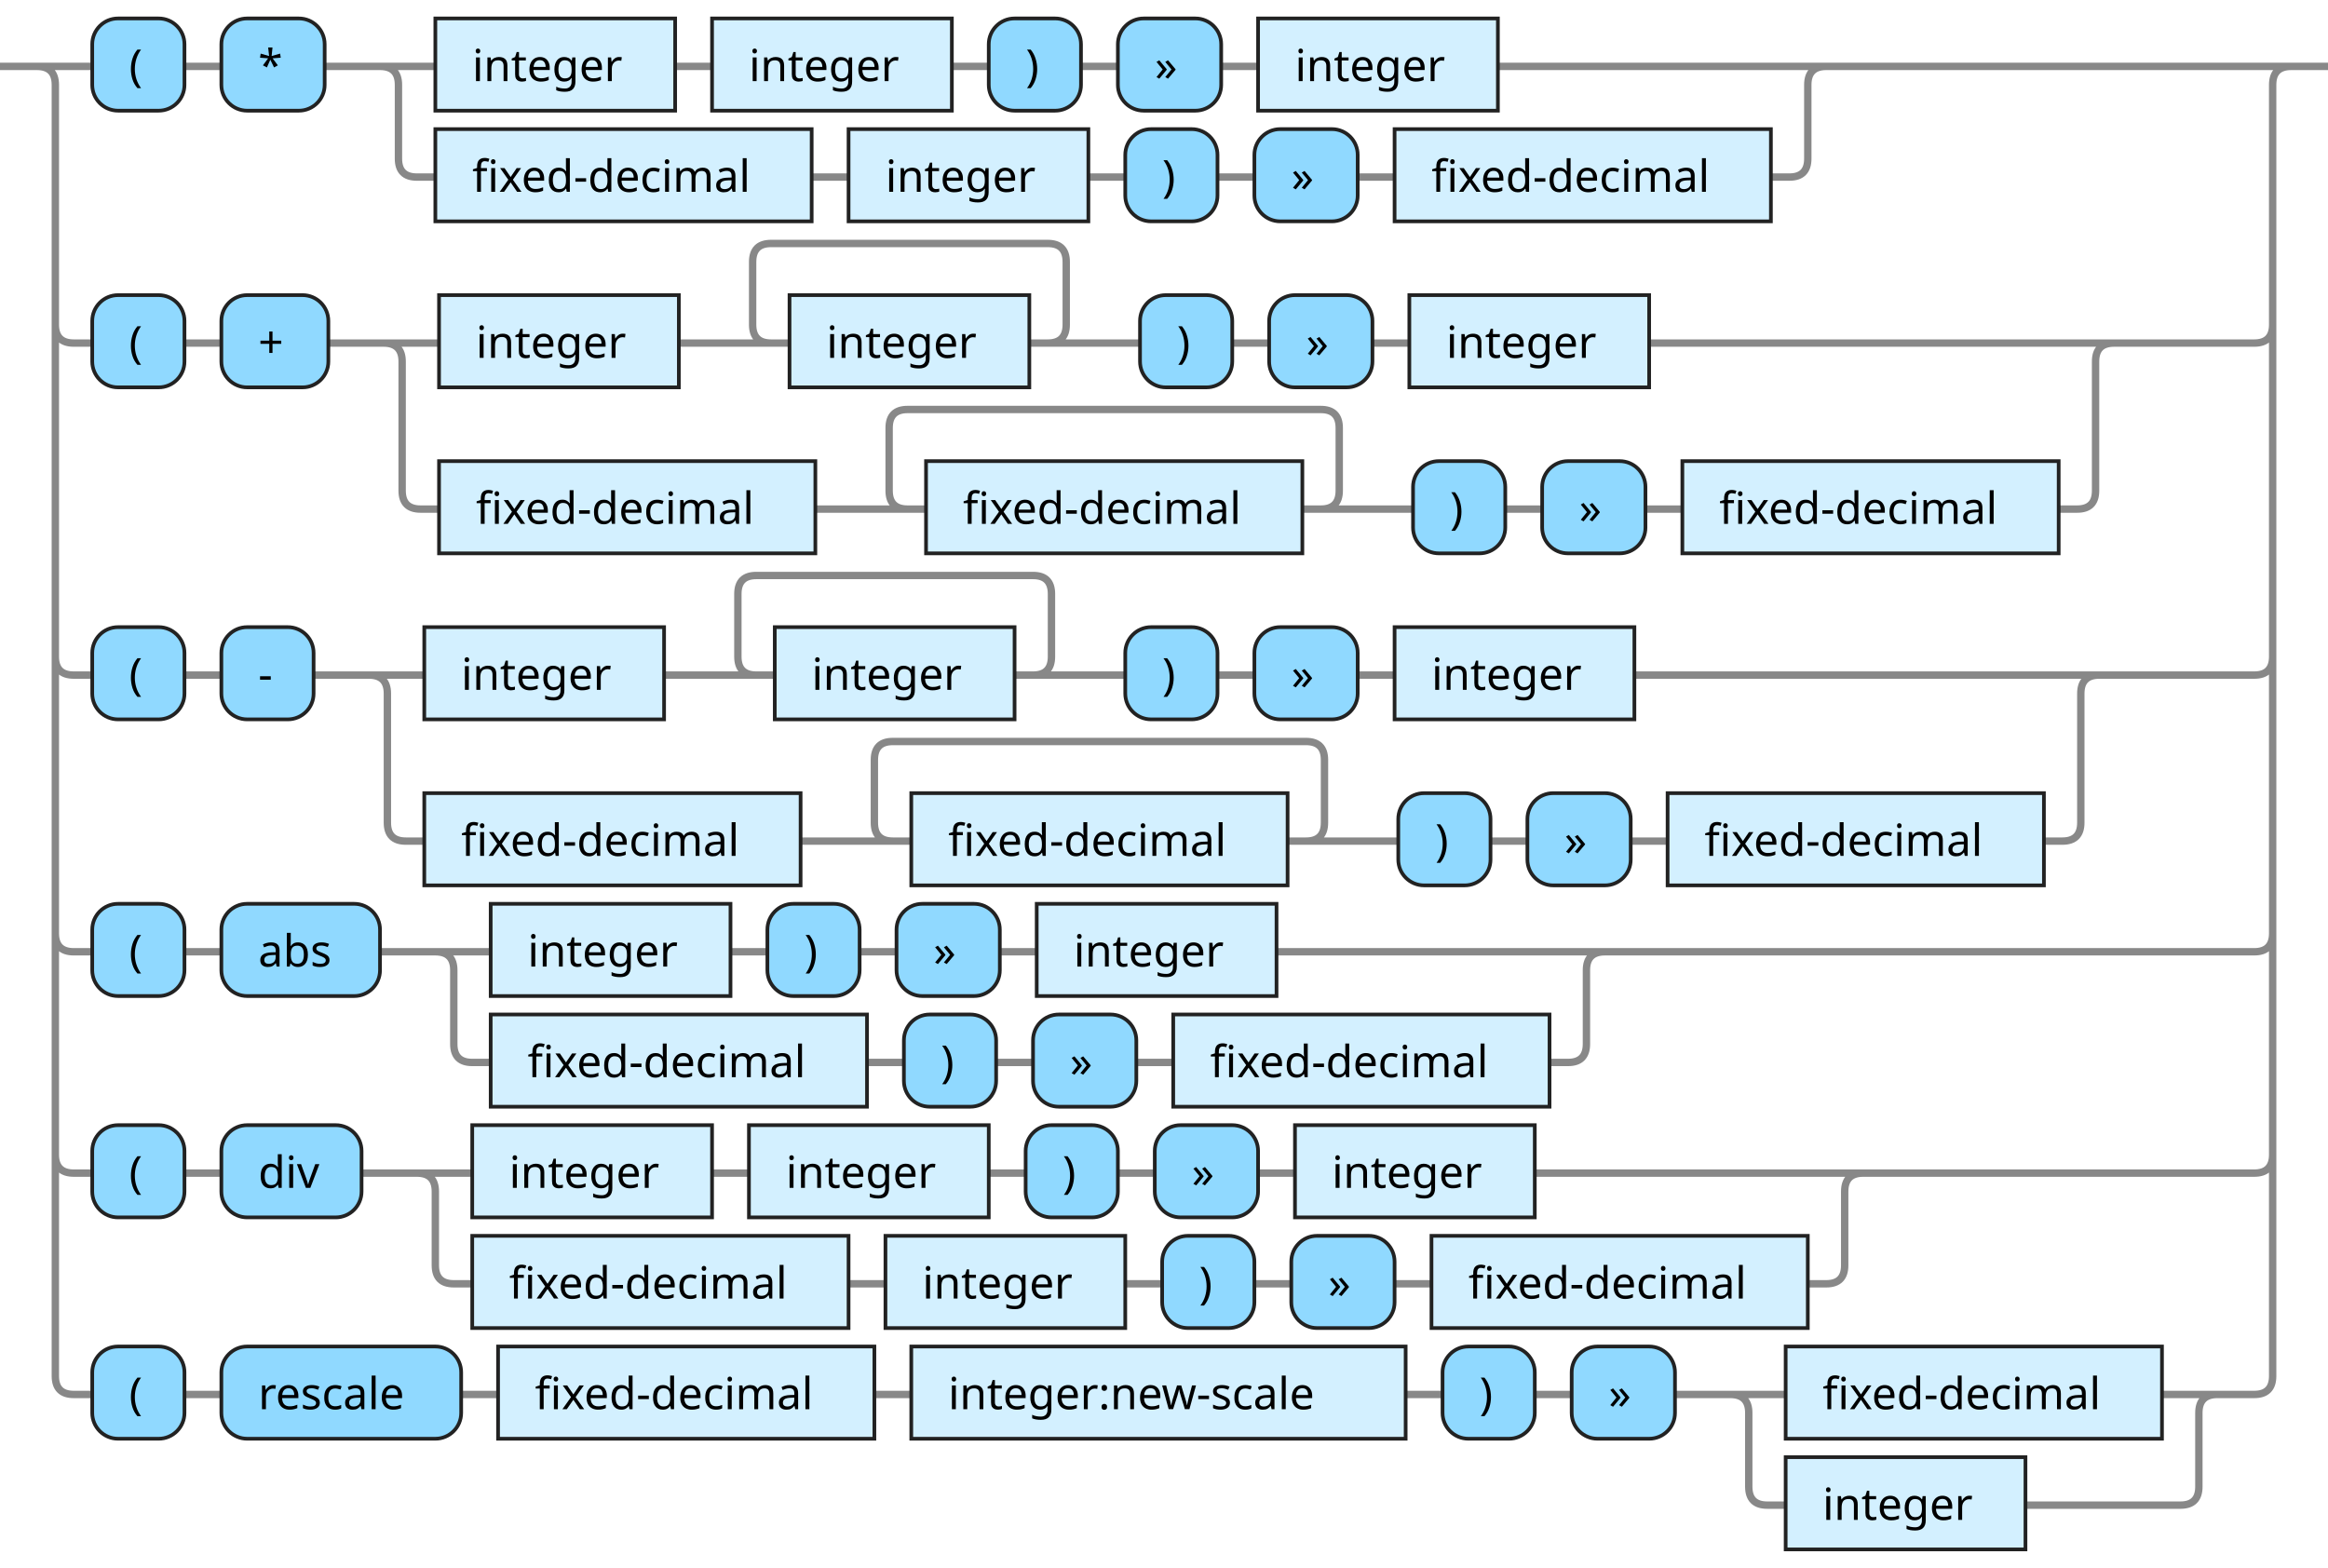
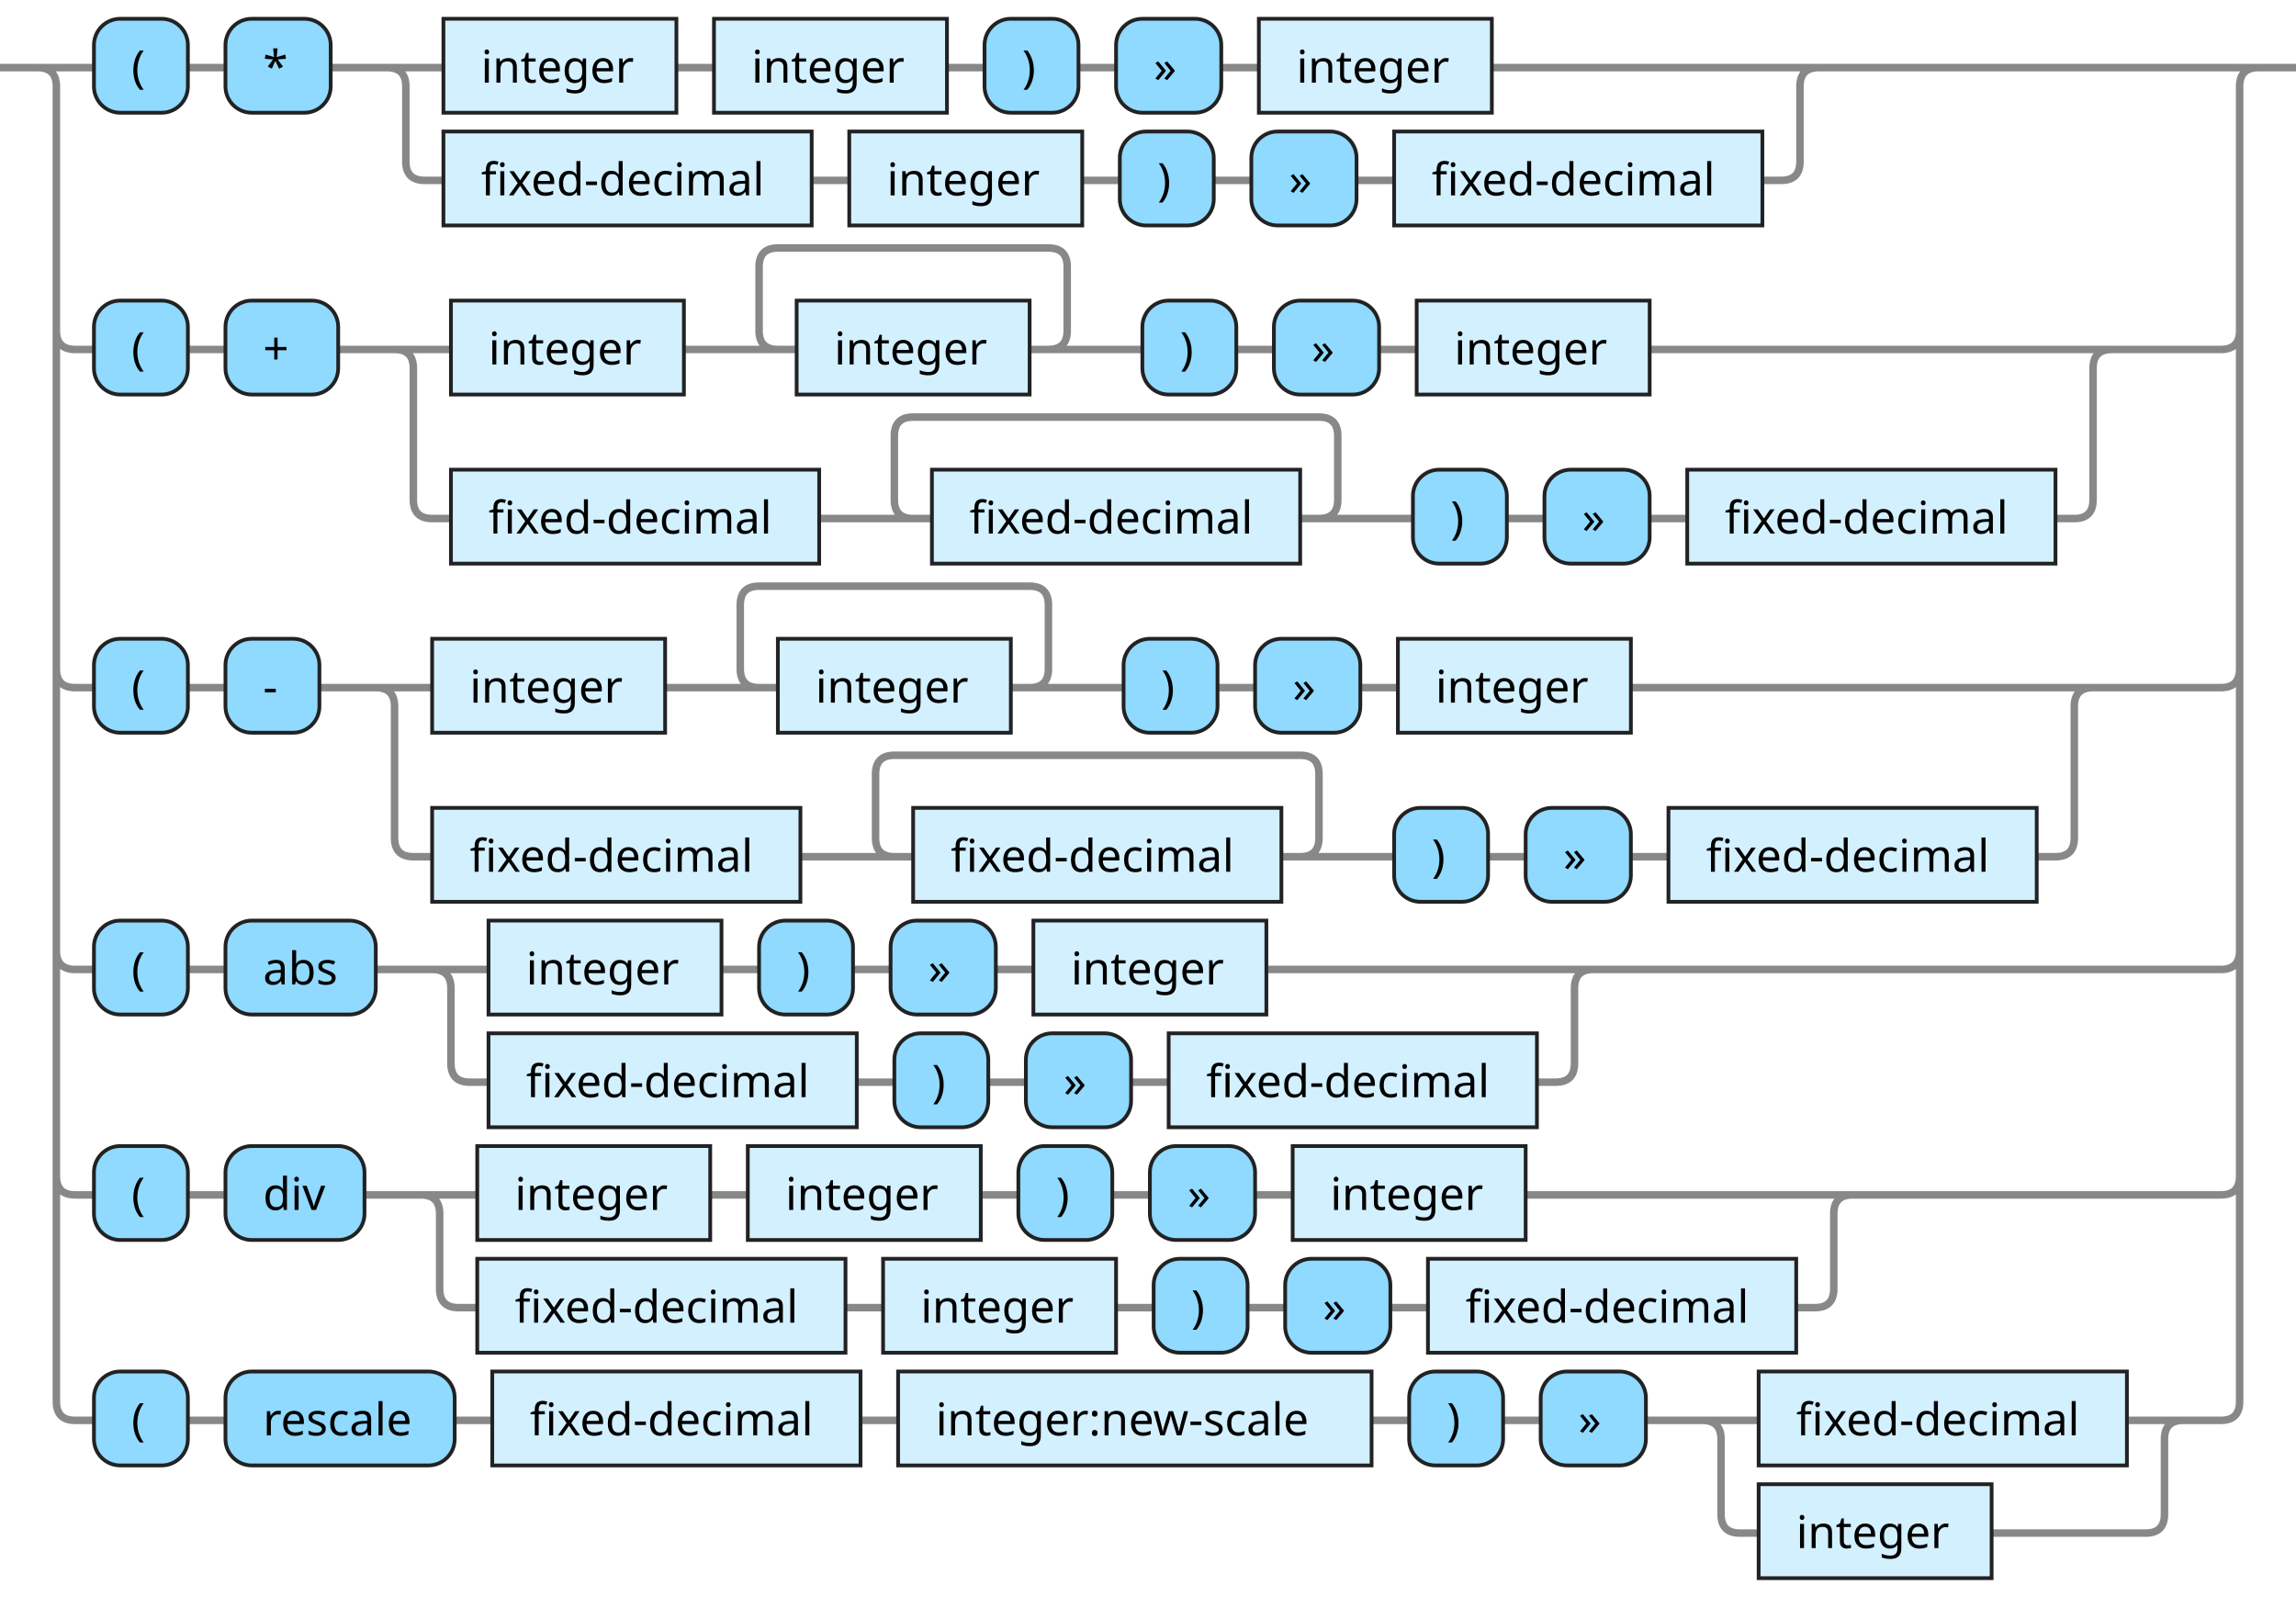
- <svg xmlns="http://www.w3.org/2000/svg" xmlns:xlink="http://www.w3.org/1999/xlink" version="1.1" width="631" height="425" viewbox="0 0 631 425">
+ <svg xmlns="http://www.w3.org/2000/svg" xmlns:xlink="http://www.w3.org/1999/xlink" version="1.1" width="611" height="425" viewbox="0 0 611 425">
  <defs>
    <style type="text/css">.c{fill: none; stroke: #888888; stroke-width: 2px;}.j{fill:#000000;font-family:Verdana,Sans-serif;font-size:12px;}.l{fill:#90d9ff;stroke:#222222;}.r{fill:#d3f0ff;stroke:#222222;}</style>
  </defs>
-   <path class="c" d="M0 18h25m25 0h10m28 0h30m65 0h10m65 0h10m25 0h10m28 0h10m65 0h94m-397 0q5 0 5 5v20q0 5 5 5h5m102 0h10m65 0h10m25 0h10m28 0h10m102 0h5q5 0 5-5v-20q0-5 5-5m5 0h126m-611 70q0 5 5 5h5m25 0h10m29 0h30m65 0h30m-5 0q-5 0-5-5v-17q0-5 5-5h75q5 0 5 5v17q0 5-5 5m-5 0h30m25 0h10m28 0h10m65 0h131m-474 0q5 0 5 5v35q0 5 5 5h5m102 0h30m-5 0q-5 0-5-5v-17q0-5 5-5h112q5 0 5 5v17q0 5-5 5m-5 0h30m25 0h10m28 0h10m102 0h5q5 0 5-5v-35q0-5 5-5m5 0h33q5 0 5-5m-601 90q0 5 5 5h5m25 0h10m25 0h30m65 0h30m-5 0q-5 0-5-5v-17q0-5 5-5h75q5 0 5 5v17q0 5-5 5m-5 0h30m25 0h10m28 0h10m65 0h131m-474 0q5 0 5 5v35q0 5 5 5h5m102 0h30m-5 0q-5 0-5-5v-17q0-5 5-5h112q5 0 5 5v17q0 5-5 5m-5 0h30m25 0h10m28 0h10m102 0h5q5 0 5-5v-35q0-5 5-5m5 0h37q5 0 5-5m-601 75q0 5 5 5h5m25 0h10m43 0h30m65 0h10m25 0h10m28 0h10m65 0h94m-322 0q5 0 5 5v20q0 5 5 5h5m102 0h10m25 0h10m28 0h10m102 0h5q5 0 5-5v-20q0-5 5-5m5 0h171q5 0 5-5m-601 60q0 5 5 5h5m25 0h10m38 0h30m65 0h10m65 0h10m25 0h10m28 0h10m65 0h94m-397 0q5 0 5 5v20q0 5 5 5h5m102 0h10m65 0h10m25 0h10m28 0h10m102 0h5q5 0 5-5v-20q0-5 5-5m5 0h101q5 0 5-5m-606-295q5 0 5 5v350q0 5 5 5h5m25 0h10m65 0h10m102 0h10m134 0h10m25 0h10m28 0h30m102 0h20m-137 0q5 0 5 5v20q0 5 5 5h5m65 0h42q5 0 5-5v-20q0-5 5-5m5 0h5q5 0 5-5v-350q0-5 5-5m5 0h5" />
+   <path class="c" d="M0 18h25m25 0h10m28 0h30m62 0h10m62 0h10m25 0h10m28 0h10m62 0h92m-386 0q5 0 5 5v20q0 5 5 5h5m98 0h10m62 0h10m25 0h10m28 0h10m98 0h5q5 0 5-5v-20q0-5 5-5m5 0h117m-591 70q0 5 5 5h5m25 0h10m30 0h30m62 0h30m-5 0q-5 0-5-5v-17q0-5 5-5h72q5 0 5 5v17q0 5-5 5m-5 0h30m25 0h10m28 0h10m62 0h128m-462 0q5 0 5 5v35q0 5 5 5h5m98 0h30m-5 0q-5 0-5-5v-17q0-5 5-5h108q5 0 5 5v17q0 5-5 5m-5 0h30m25 0h10m28 0h10m98 0h5q5 0 5-5v-35q0-5 5-5m5 0h24q5 0 5-5m-581 90q0 5 5 5h5m25 0h10m25 0h30m62 0h30m-5 0q-5 0-5-5v-17q0-5 5-5h72q5 0 5 5v17q0 5-5 5m-5 0h30m25 0h10m28 0h10m62 0h128m-462 0q5 0 5 5v35q0 5 5 5h5m98 0h30m-5 0q-5 0-5-5v-17q0-5 5-5h108q5 0 5 5v17q0 5-5 5m-5 0h30m25 0h10m28 0h10m98 0h5q5 0 5-5v-35q0-5 5-5m5 0h29q5 0 5-5m-581 75q0 5 5 5h5m25 0h10m40 0h30m62 0h10m25 0h10m28 0h10m62 0h92m-314 0q5 0 5 5v20q0 5 5 5h5m98 0h10m25 0h10m28 0h10m98 0h5q5 0 5-5v-20q0-5 5-5m5 0h162q5 0 5-5m-581 60q0 5 5 5h5m25 0h10m37 0h30m62 0h10m62 0h10m25 0h10m28 0h10m62 0h92m-386 0q5 0 5 5v20q0 5 5 5h5m98 0h10m62 0h10m25 0h10m28 0h10m98 0h5q5 0 5-5v-20q0-5 5-5m5 0h93q5 0 5-5m-586-295q5 0 5 5v350q0 5 5 5h5m25 0h10m61 0h10m98 0h10m126 0h10m25 0h10m28 0h30m98 0h20m-133 0q5 0 5 5v20q0 5 5 5h5m62 0h41q5 0 5-5v-20q0-5 5-5m5 0h5q5 0 5-5v-350q0-5 5-5m5 0h5" />
  <rect class="l" x="25" y="5" width="25" height="25" rx="7" />
  <text class="j" x="35" y="22">(</text>
  <rect class="l" x="60" y="5" width="28" height="25" rx="7" />
  <text class="j" x="70" y="22">*</text>
  <a xlink:href="#integer">
-     <rect class="r" x="118" y="5" width="65" height="25" />
+     <rect class="r" x="118" y="5" width="62" height="25" />
    <text class="j" x="128" y="22">integer</text>
  </a>
  <a xlink:href="#integer">
-     <rect class="r" x="193" y="5" width="65" height="25" />
-     <text class="j" x="203" y="22">integer</text>
-   </a>
-   <rect class="l" x="268" y="5" width="25" height="25" rx="7" />
-   <text class="j" x="278" y="22">)</text>
-   <rect class="l" x="303" y="5" width="28" height="25" rx="7" />
-   <text class="j" x="313" y="22">»</text>
-   <a xlink:href="#integer">
-     <rect class="r" x="341" y="5" width="65" height="25" />
-     <text class="j" x="351" y="22">integer</text>
-   </a>
-   <a xlink:href="#fixed-decimal">
-     <rect class="r" x="118" y="35" width="102" height="25" />
+     <rect class="r" x="190" y="5" width="62" height="25" />
+     <text class="j" x="200" y="22">integer</text>
+   </a>
+   <rect class="l" x="262" y="5" width="25" height="25" rx="7" />
+   <text class="j" x="272" y="22">)</text>
+   <rect class="l" x="297" y="5" width="28" height="25" rx="7" />
+   <text class="j" x="307" y="22">»</text>
+   <a xlink:href="#integer">
+     <rect class="r" x="335" y="5" width="62" height="25" />
+     <text class="j" x="345" y="22">integer</text>
+   </a>
+   <a xlink:href="#fixed-decimal">
+     <rect class="r" x="118" y="35" width="98" height="25" />
    <text class="j" x="128" y="52">fixed-decimal</text>
  </a>
  <a xlink:href="#integer">
-     <rect class="r" x="230" y="35" width="65" height="25" />
-     <text class="j" x="240" y="52">integer</text>
-   </a>
-   <rect class="l" x="305" y="35" width="25" height="25" rx="7" />
-   <text class="j" x="315" y="52">)</text>
-   <rect class="l" x="340" y="35" width="28" height="25" rx="7" />
-   <text class="j" x="350" y="52">»</text>
-   <a xlink:href="#fixed-decimal">
-     <rect class="r" x="378" y="35" width="102" height="25" />
-     <text class="j" x="388" y="52">fixed-decimal</text>
+     <rect class="r" x="226" y="35" width="62" height="25" />
+     <text class="j" x="236" y="52">integer</text>
+   </a>
+   <rect class="l" x="298" y="35" width="25" height="25" rx="7" />
+   <text class="j" x="308" y="52">)</text>
+   <rect class="l" x="333" y="35" width="28" height="25" rx="7" />
+   <text class="j" x="343" y="52">»</text>
+   <a xlink:href="#fixed-decimal">
+     <rect class="r" x="371" y="35" width="98" height="25" />
+     <text class="j" x="381" y="52">fixed-decimal</text>
  </a>
  <rect class="l" x="25" y="80" width="25" height="25" rx="7" />
  <text class="j" x="35" y="97">(</text>
-   <rect class="l" x="60" y="80" width="29" height="25" rx="7" />
+   <rect class="l" x="60" y="80" width="30" height="25" rx="7" />
  <text class="j" x="70" y="97">+</text>
  <a xlink:href="#integer">
-     <rect class="r" x="119" y="80" width="65" height="25" />
-     <text class="j" x="129" y="97">integer</text>
-   </a>
-   <a xlink:href="#integer">
-     <rect class="r" x="214" y="80" width="65" height="25" />
-     <text class="j" x="224" y="97">integer</text>
-   </a>
-   <rect class="l" x="309" y="80" width="25" height="25" rx="7" />
-   <text class="j" x="319" y="97">)</text>
-   <rect class="l" x="344" y="80" width="28" height="25" rx="7" />
-   <text class="j" x="354" y="97">»</text>
-   <a xlink:href="#integer">
-     <rect class="r" x="382" y="80" width="65" height="25" />
-     <text class="j" x="392" y="97">integer</text>
-   </a>
-   <a xlink:href="#fixed-decimal">
-     <rect class="r" x="119" y="125" width="102" height="25" />
-     <text class="j" x="129" y="142">fixed-decimal</text>
-   </a>
-   <a xlink:href="#fixed-decimal">
-     <rect class="r" x="251" y="125" width="102" height="25" />
-     <text class="j" x="261" y="142">fixed-decimal</text>
-   </a>
-   <rect class="l" x="383" y="125" width="25" height="25" rx="7" />
-   <text class="j" x="393" y="142">)</text>
-   <rect class="l" x="418" y="125" width="28" height="25" rx="7" />
-   <text class="j" x="428" y="142">»</text>
-   <a xlink:href="#fixed-decimal">
-     <rect class="r" x="456" y="125" width="102" height="25" />
-     <text class="j" x="466" y="142">fixed-decimal</text>
+     <rect class="r" x="120" y="80" width="62" height="25" />
+     <text class="j" x="130" y="97">integer</text>
+   </a>
+   <a xlink:href="#integer">
+     <rect class="r" x="212" y="80" width="62" height="25" />
+     <text class="j" x="222" y="97">integer</text>
+   </a>
+   <rect class="l" x="304" y="80" width="25" height="25" rx="7" />
+   <text class="j" x="314" y="97">)</text>
+   <rect class="l" x="339" y="80" width="28" height="25" rx="7" />
+   <text class="j" x="349" y="97">»</text>
+   <a xlink:href="#integer">
+     <rect class="r" x="377" y="80" width="62" height="25" />
+     <text class="j" x="387" y="97">integer</text>
+   </a>
+   <a xlink:href="#fixed-decimal">
+     <rect class="r" x="120" y="125" width="98" height="25" />
+     <text class="j" x="130" y="142">fixed-decimal</text>
+   </a>
+   <a xlink:href="#fixed-decimal">
+     <rect class="r" x="248" y="125" width="98" height="25" />
+     <text class="j" x="258" y="142">fixed-decimal</text>
+   </a>
+   <rect class="l" x="376" y="125" width="25" height="25" rx="7" />
+   <text class="j" x="386" y="142">)</text>
+   <rect class="l" x="411" y="125" width="28" height="25" rx="7" />
+   <text class="j" x="421" y="142">»</text>
+   <a xlink:href="#fixed-decimal">
+     <rect class="r" x="449" y="125" width="98" height="25" />
+     <text class="j" x="459" y="142">fixed-decimal</text>
  </a>
  <rect class="l" x="25" y="170" width="25" height="25" rx="7" />
  <text class="j" x="35" y="187">(</text>
  <rect class="l" x="60" y="170" width="25" height="25" rx="7" />
  <text class="j" x="70" y="187">-</text>
  <a xlink:href="#integer">
-     <rect class="r" x="115" y="170" width="65" height="25" />
+     <rect class="r" x="115" y="170" width="62" height="25" />
    <text class="j" x="125" y="187">integer</text>
  </a>
  <a xlink:href="#integer">
-     <rect class="r" x="210" y="170" width="65" height="25" />
-     <text class="j" x="220" y="187">integer</text>
-   </a>
-   <rect class="l" x="305" y="170" width="25" height="25" rx="7" />
-   <text class="j" x="315" y="187">)</text>
-   <rect class="l" x="340" y="170" width="28" height="25" rx="7" />
-   <text class="j" x="350" y="187">»</text>
-   <a xlink:href="#integer">
-     <rect class="r" x="378" y="170" width="65" height="25" />
-     <text class="j" x="388" y="187">integer</text>
-   </a>
-   <a xlink:href="#fixed-decimal">
-     <rect class="r" x="115" y="215" width="102" height="25" />
+     <rect class="r" x="207" y="170" width="62" height="25" />
+     <text class="j" x="217" y="187">integer</text>
+   </a>
+   <rect class="l" x="299" y="170" width="25" height="25" rx="7" />
+   <text class="j" x="309" y="187">)</text>
+   <rect class="l" x="334" y="170" width="28" height="25" rx="7" />
+   <text class="j" x="344" y="187">»</text>
+   <a xlink:href="#integer">
+     <rect class="r" x="372" y="170" width="62" height="25" />
+     <text class="j" x="382" y="187">integer</text>
+   </a>
+   <a xlink:href="#fixed-decimal">
+     <rect class="r" x="115" y="215" width="98" height="25" />
    <text class="j" x="125" y="232">fixed-decimal</text>
  </a>
  <a xlink:href="#fixed-decimal">
-     <rect class="r" x="247" y="215" width="102" height="25" />
-     <text class="j" x="257" y="232">fixed-decimal</text>
-   </a>
-   <rect class="l" x="379" y="215" width="25" height="25" rx="7" />
-   <text class="j" x="389" y="232">)</text>
-   <rect class="l" x="414" y="215" width="28" height="25" rx="7" />
-   <text class="j" x="424" y="232">»</text>
-   <a xlink:href="#fixed-decimal">
-     <rect class="r" x="452" y="215" width="102" height="25" />
-     <text class="j" x="462" y="232">fixed-decimal</text>
+     <rect class="r" x="243" y="215" width="98" height="25" />
+     <text class="j" x="253" y="232">fixed-decimal</text>
+   </a>
+   <rect class="l" x="371" y="215" width="25" height="25" rx="7" />
+   <text class="j" x="381" y="232">)</text>
+   <rect class="l" x="406" y="215" width="28" height="25" rx="7" />
+   <text class="j" x="416" y="232">»</text>
+   <a xlink:href="#fixed-decimal">
+     <rect class="r" x="444" y="215" width="98" height="25" />
+     <text class="j" x="454" y="232">fixed-decimal</text>
  </a>
  <rect class="l" x="25" y="245" width="25" height="25" rx="7" />
  <text class="j" x="35" y="262">(</text>
-   <rect class="l" x="60" y="245" width="43" height="25" rx="7" />
+   <rect class="l" x="60" y="245" width="40" height="25" rx="7" />
  <text class="j" x="70" y="262">abs</text>
  <a xlink:href="#integer">
-     <rect class="r" x="133" y="245" width="65" height="25" />
-     <text class="j" x="143" y="262">integer</text>
-   </a>
-   <rect class="l" x="208" y="245" width="25" height="25" rx="7" />
-   <text class="j" x="218" y="262">)</text>
-   <rect class="l" x="243" y="245" width="28" height="25" rx="7" />
-   <text class="j" x="253" y="262">»</text>
-   <a xlink:href="#integer">
-     <rect class="r" x="281" y="245" width="65" height="25" />
-     <text class="j" x="291" y="262">integer</text>
-   </a>
-   <a xlink:href="#fixed-decimal">
-     <rect class="r" x="133" y="275" width="102" height="25" />
-     <text class="j" x="143" y="292">fixed-decimal</text>
-   </a>
-   <rect class="l" x="245" y="275" width="25" height="25" rx="7" />
-   <text class="j" x="255" y="292">)</text>
-   <rect class="l" x="280" y="275" width="28" height="25" rx="7" />
-   <text class="j" x="290" y="292">»</text>
-   <a xlink:href="#fixed-decimal">
-     <rect class="r" x="318" y="275" width="102" height="25" />
-     <text class="j" x="328" y="292">fixed-decimal</text>
+     <rect class="r" x="130" y="245" width="62" height="25" />
+     <text class="j" x="140" y="262">integer</text>
+   </a>
+   <rect class="l" x="202" y="245" width="25" height="25" rx="7" />
+   <text class="j" x="212" y="262">)</text>
+   <rect class="l" x="237" y="245" width="28" height="25" rx="7" />
+   <text class="j" x="247" y="262">»</text>
+   <a xlink:href="#integer">
+     <rect class="r" x="275" y="245" width="62" height="25" />
+     <text class="j" x="285" y="262">integer</text>
+   </a>
+   <a xlink:href="#fixed-decimal">
+     <rect class="r" x="130" y="275" width="98" height="25" />
+     <text class="j" x="140" y="292">fixed-decimal</text>
+   </a>
+   <rect class="l" x="238" y="275" width="25" height="25" rx="7" />
+   <text class="j" x="248" y="292">)</text>
+   <rect class="l" x="273" y="275" width="28" height="25" rx="7" />
+   <text class="j" x="283" y="292">»</text>
+   <a xlink:href="#fixed-decimal">
+     <rect class="r" x="311" y="275" width="98" height="25" />
+     <text class="j" x="321" y="292">fixed-decimal</text>
  </a>
  <rect class="l" x="25" y="305" width="25" height="25" rx="7" />
  <text class="j" x="35" y="322">(</text>
-   <rect class="l" x="60" y="305" width="38" height="25" rx="7" />
+   <rect class="l" x="60" y="305" width="37" height="25" rx="7" />
  <text class="j" x="70" y="322">div</text>
  <a xlink:href="#integer">
-     <rect class="r" x="128" y="305" width="65" height="25" />
-     <text class="j" x="138" y="322">integer</text>
-   </a>
-   <a xlink:href="#integer">
-     <rect class="r" x="203" y="305" width="65" height="25" />
-     <text class="j" x="213" y="322">integer</text>
-   </a>
-   <rect class="l" x="278" y="305" width="25" height="25" rx="7" />
-   <text class="j" x="288" y="322">)</text>
-   <rect class="l" x="313" y="305" width="28" height="25" rx="7" />
-   <text class="j" x="323" y="322">»</text>
-   <a xlink:href="#integer">
-     <rect class="r" x="351" y="305" width="65" height="25" />
-     <text class="j" x="361" y="322">integer</text>
-   </a>
-   <a xlink:href="#fixed-decimal">
-     <rect class="r" x="128" y="335" width="102" height="25" />
-     <text class="j" x="138" y="352">fixed-decimal</text>
-   </a>
-   <a xlink:href="#integer">
-     <rect class="r" x="240" y="335" width="65" height="25" />
-     <text class="j" x="250" y="352">integer</text>
-   </a>
-   <rect class="l" x="315" y="335" width="25" height="25" rx="7" />
-   <text class="j" x="325" y="352">)</text>
-   <rect class="l" x="350" y="335" width="28" height="25" rx="7" />
-   <text class="j" x="360" y="352">»</text>
-   <a xlink:href="#fixed-decimal">
-     <rect class="r" x="388" y="335" width="102" height="25" />
-     <text class="j" x="398" y="352">fixed-decimal</text>
+     <rect class="r" x="127" y="305" width="62" height="25" />
+     <text class="j" x="137" y="322">integer</text>
+   </a>
+   <a xlink:href="#integer">
+     <rect class="r" x="199" y="305" width="62" height="25" />
+     <text class="j" x="209" y="322">integer</text>
+   </a>
+   <rect class="l" x="271" y="305" width="25" height="25" rx="7" />
+   <text class="j" x="281" y="322">)</text>
+   <rect class="l" x="306" y="305" width="28" height="25" rx="7" />
+   <text class="j" x="316" y="322">»</text>
+   <a xlink:href="#integer">
+     <rect class="r" x="344" y="305" width="62" height="25" />
+     <text class="j" x="354" y="322">integer</text>
+   </a>
+   <a xlink:href="#fixed-decimal">
+     <rect class="r" x="127" y="335" width="98" height="25" />
+     <text class="j" x="137" y="352">fixed-decimal</text>
+   </a>
+   <a xlink:href="#integer">
+     <rect class="r" x="235" y="335" width="62" height="25" />
+     <text class="j" x="245" y="352">integer</text>
+   </a>
+   <rect class="l" x="307" y="335" width="25" height="25" rx="7" />
+   <text class="j" x="317" y="352">)</text>
+   <rect class="l" x="342" y="335" width="28" height="25" rx="7" />
+   <text class="j" x="352" y="352">»</text>
+   <a xlink:href="#fixed-decimal">
+     <rect class="r" x="380" y="335" width="98" height="25" />
+     <text class="j" x="390" y="352">fixed-decimal</text>
  </a>
  <rect class="l" x="25" y="365" width="25" height="25" rx="7" />
  <text class="j" x="35" y="382">(</text>
-   <rect class="l" x="60" y="365" width="65" height="25" rx="7" />
+   <rect class="l" x="60" y="365" width="61" height="25" rx="7" />
  <text class="j" x="70" y="382">rescale</text>
  <a xlink:href="#fixed-decimal">
-     <rect class="r" x="135" y="365" width="102" height="25" />
-     <text class="j" x="145" y="382">fixed-decimal</text>
+     <rect class="r" x="131" y="365" width="98" height="25" />
+     <text class="j" x="141" y="382">fixed-decimal</text>
  </a>
  <a xlink:href="#integer:new-scale">
-     <rect class="r" x="247" y="365" width="134" height="25" />
-     <text class="j" x="257" y="382">integer:new-scale</text>
-   </a>
-   <rect class="l" x="391" y="365" width="25" height="25" rx="7" />
-   <text class="j" x="401" y="382">)</text>
-   <rect class="l" x="426" y="365" width="28" height="25" rx="7" />
-   <text class="j" x="436" y="382">»</text>
-   <a xlink:href="#fixed-decimal">
-     <rect class="r" x="484" y="365" width="102" height="25" />
-     <text class="j" x="494" y="382">fixed-decimal</text>
-   </a>
-   <a xlink:href="#integer">
-     <rect class="r" x="484" y="395" width="65" height="25" />
-     <text class="j" x="494" y="412">integer</text>
+     <rect class="r" x="239" y="365" width="126" height="25" />
+     <text class="j" x="249" y="382">integer:new-scale</text>
+   </a>
+   <rect class="l" x="375" y="365" width="25" height="25" rx="7" />
+   <text class="j" x="385" y="382">)</text>
+   <rect class="l" x="410" y="365" width="28" height="25" rx="7" />
+   <text class="j" x="420" y="382">»</text>
+   <a xlink:href="#fixed-decimal">
+     <rect class="r" x="468" y="365" width="98" height="25" />
+     <text class="j" x="478" y="382">fixed-decimal</text>
+   </a>
+   <a xlink:href="#integer">
+     <rect class="r" x="468" y="395" width="62" height="25" />
+     <text class="j" x="478" y="412">integer</text>
  </a>
</svg>
